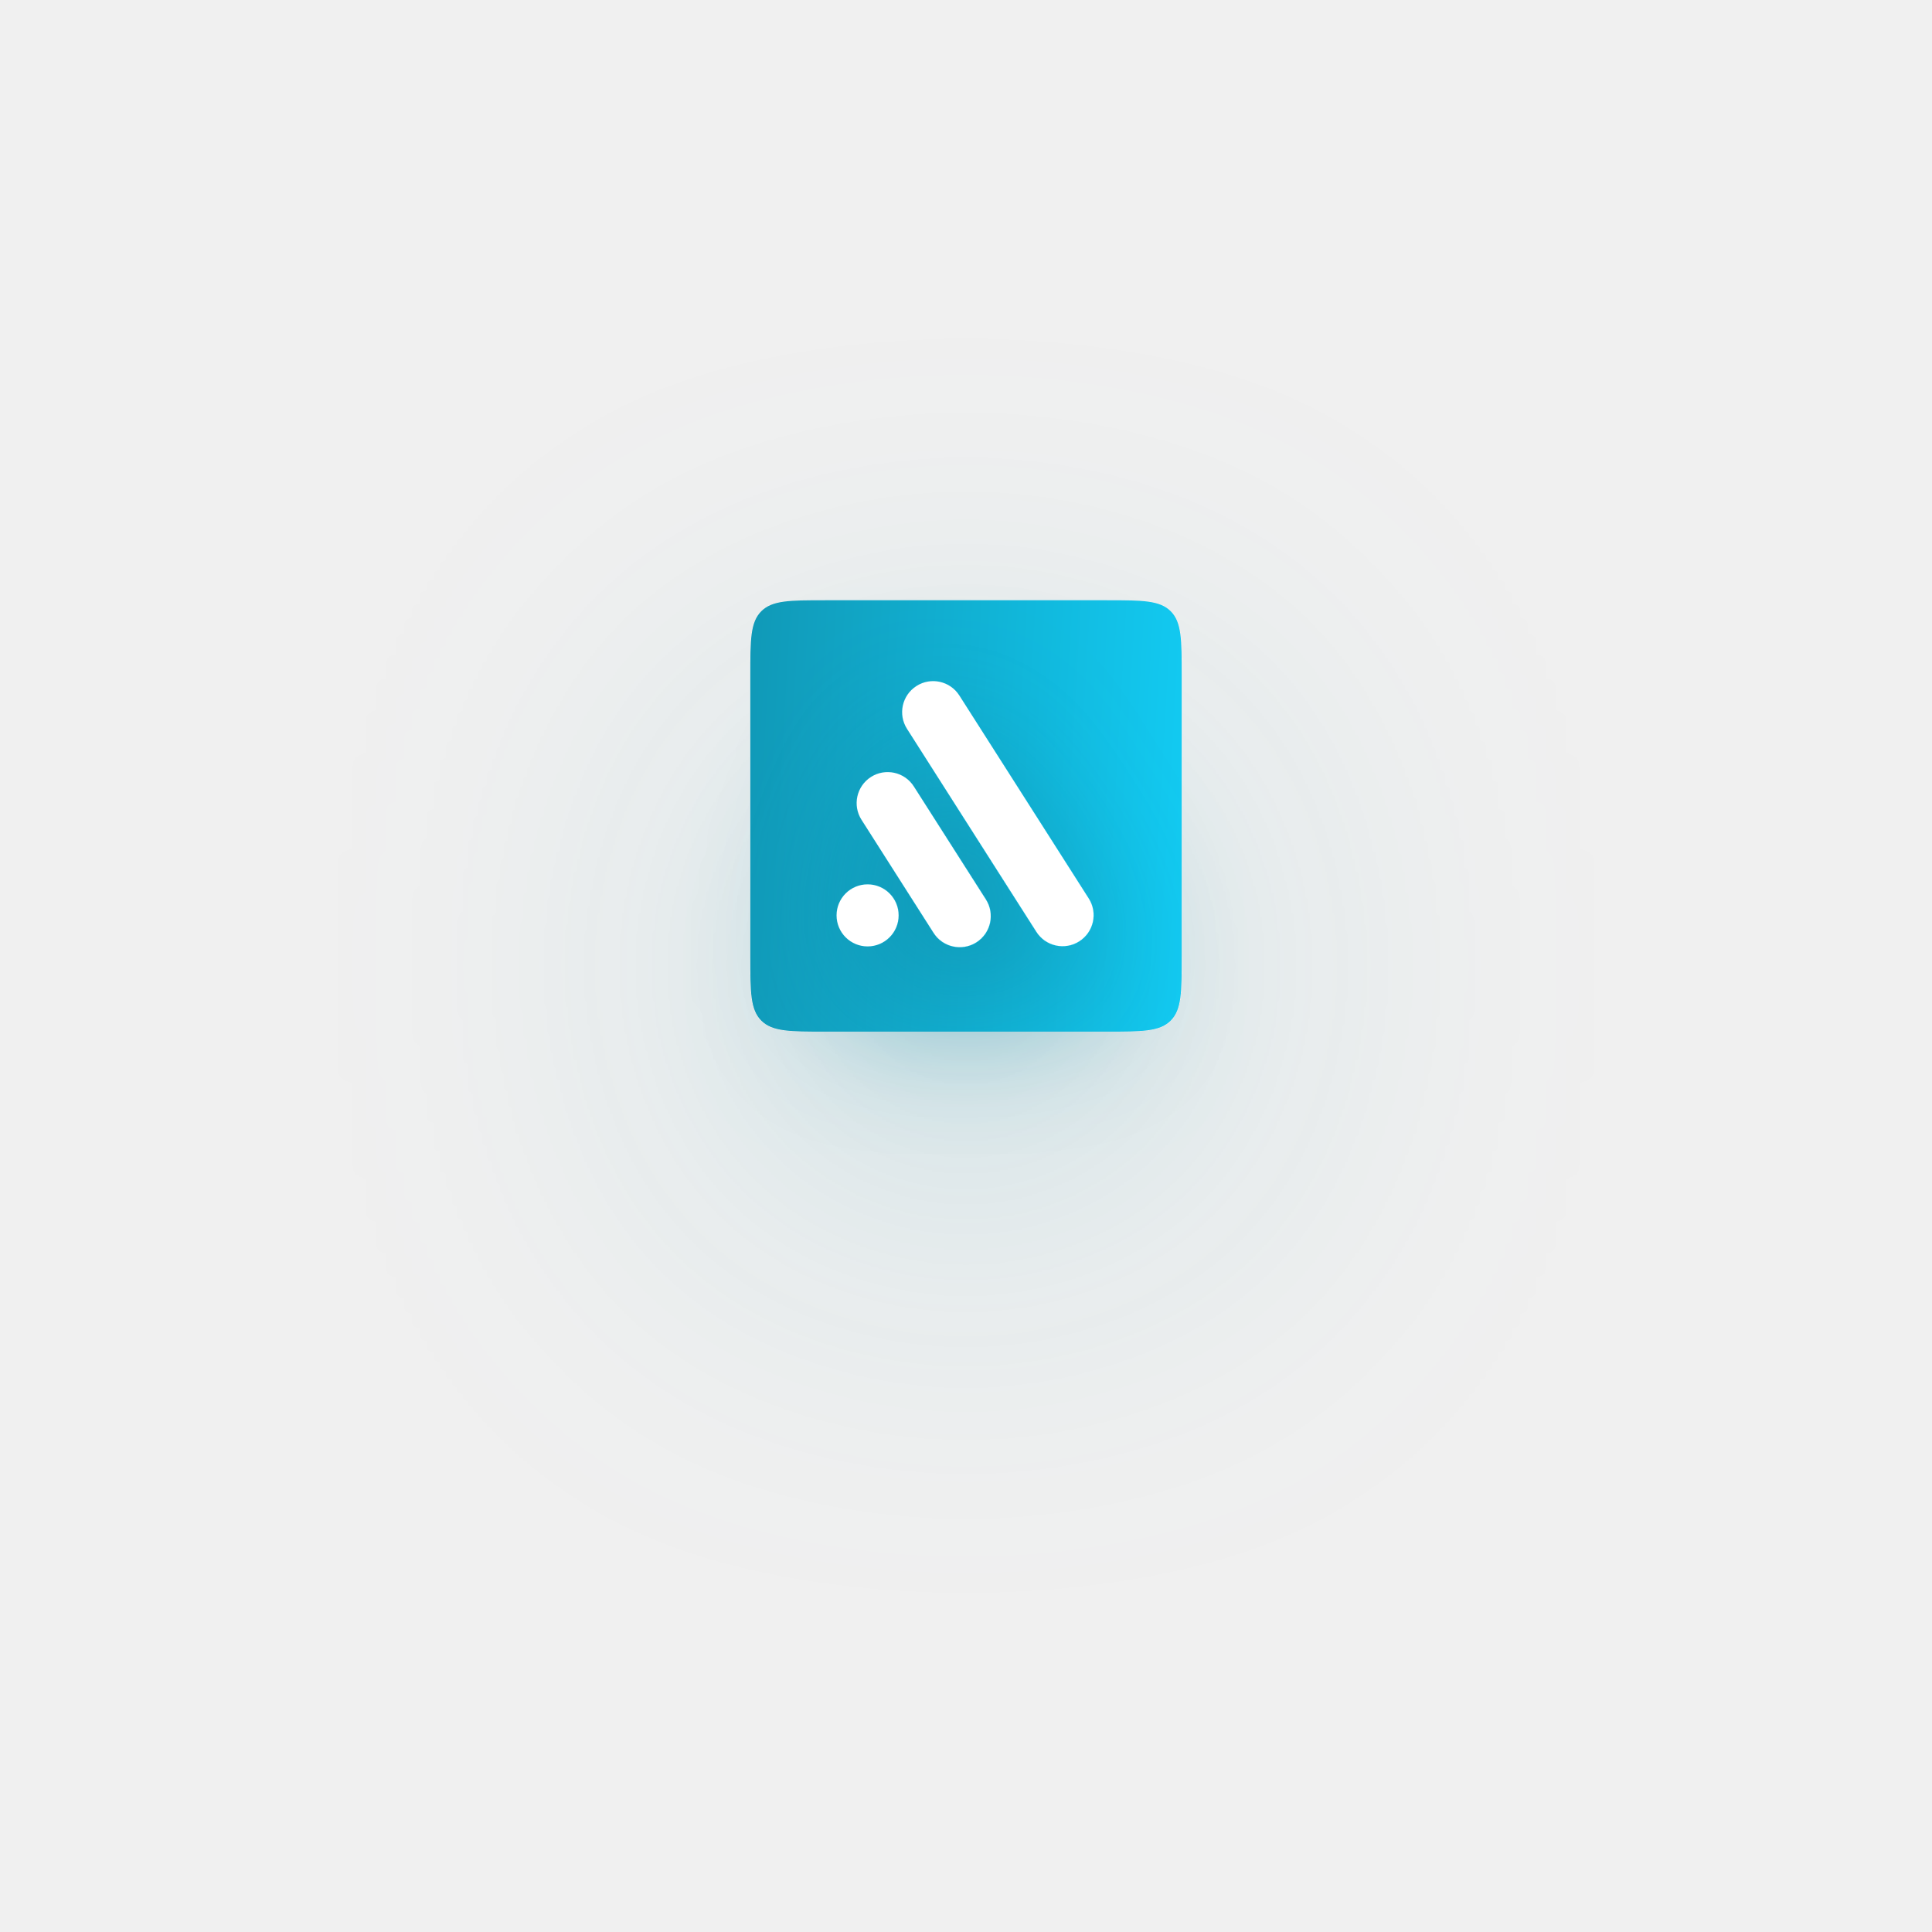
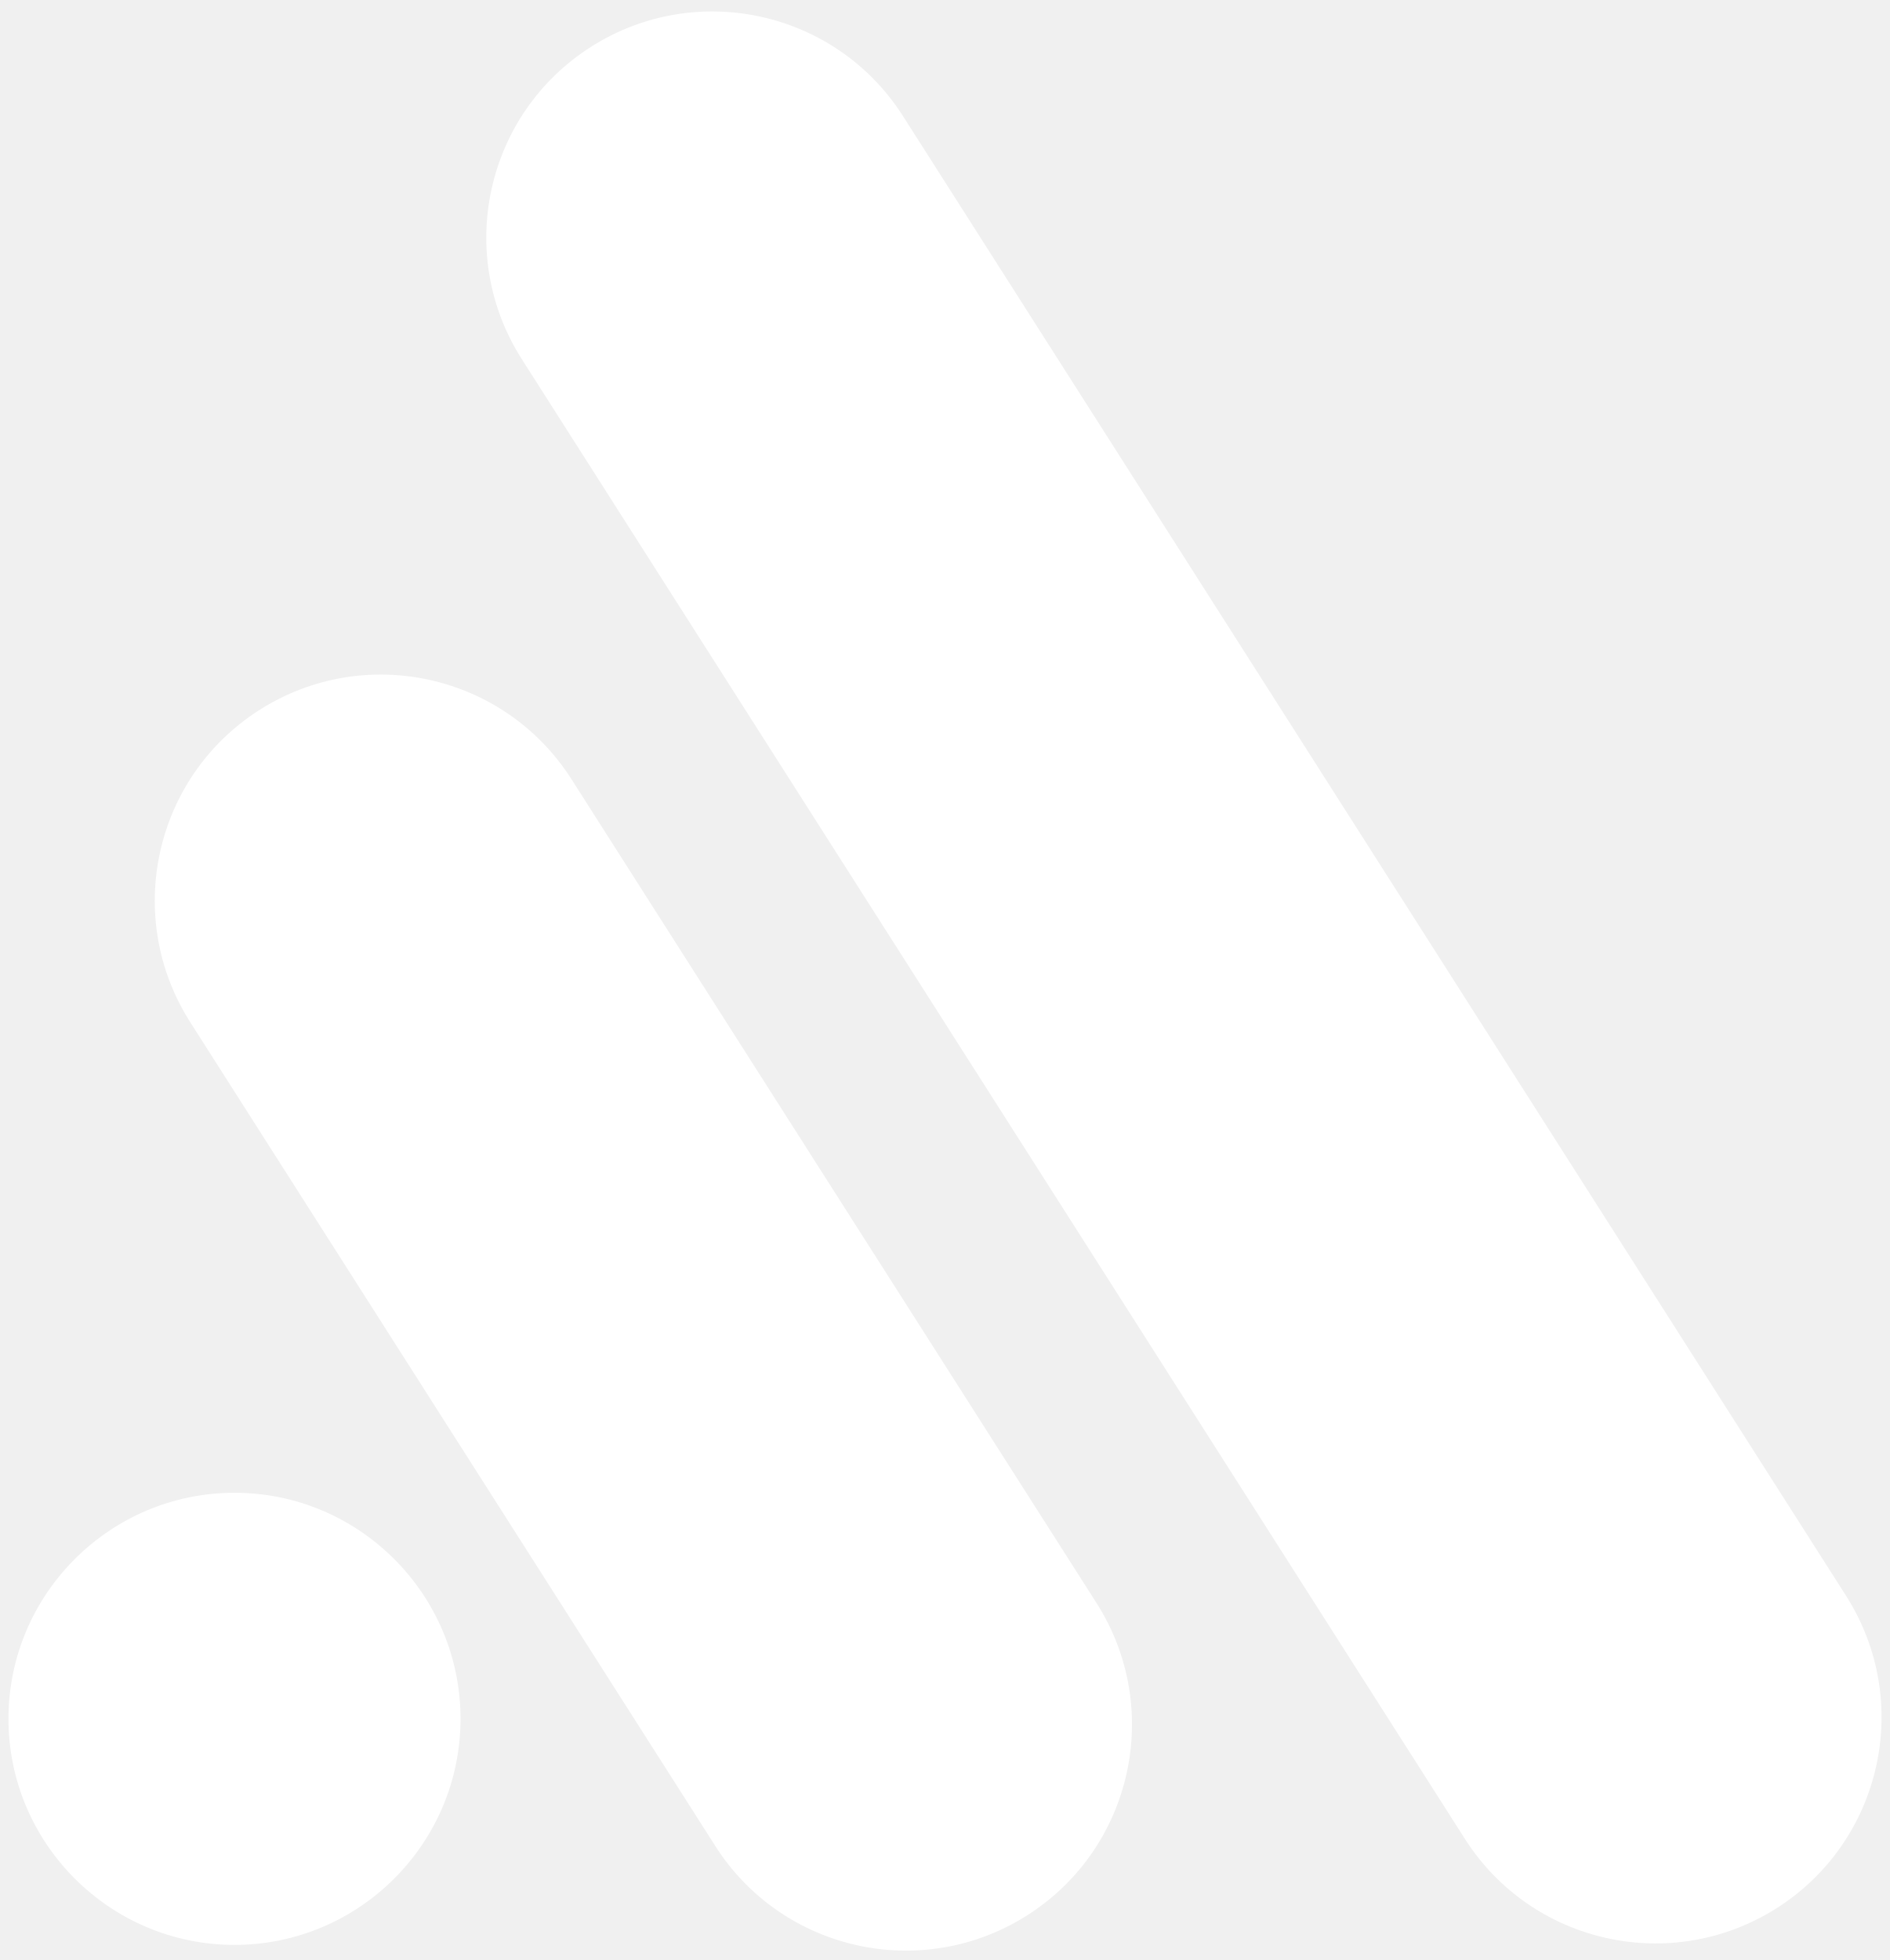
- <svg xmlns="http://www.w3.org/2000/svg" width="103" height="103" viewBox="0 0 103 103" fill="none">
-   <g filter="url(#filter0_d)">
-     <path d="M40 36C40 34.114 40 33.172 40.586 32.586C41.172 32 42.114 32 44 32H59C60.886 32 61.828 32 62.414 32.586C63 33.172 63 34.114 63 36V51C63 52.886 63 53.828 62.414 54.414C61.828 55 60.886 55 59 55H44C42.114 55 41.172 55 40.586 54.414C40 53.828 40 52.886 40 51V36Z" fill="url(#paint0_linear)" />
-   </g>
-   <g filter="url(#filter1_d)">
-     <path fill-rule="evenodd" clip-rule="evenodd" d="M48.861 36.572C49.63 36.081 50.653 36.307 51.144 37.077L58.043 47.901C58.534 48.671 58.307 49.694 57.537 50.184C56.767 50.675 55.745 50.449 55.254 49.679L48.355 38.855C47.864 38.085 48.09 37.063 48.861 36.572ZM44.6 48.801C44.6 47.888 45.34 47.148 46.254 47.148C47.167 47.148 47.907 47.888 47.907 48.801C47.907 49.714 47.167 50.455 46.254 50.455C45.34 50.455 44.6 49.714 44.6 48.801ZM48.718 41.928C48.228 41.158 47.205 40.931 46.435 41.422C45.665 41.913 45.439 42.935 45.93 43.705L49.771 49.731C50.262 50.502 51.284 50.728 52.054 50.237C52.824 49.746 53.05 48.724 52.56 47.954L48.718 41.928Z" fill="white" />
-   </g>
-   <defs>
-     <filter id="filter0_d" x="0" y="0" width="103" height="103" filterUnits="userSpaceOnUse" color-interpolation-filters="sRGB">
-       <feFlood flood-opacity="0" result="BackgroundImageFix" />
-       <feColorMatrix in="SourceAlpha" type="matrix" values="0 0 0 0 0 0 0 0 0 0 0 0 0 0 0 0 0 0 127 0" result="hardAlpha" />
-       <feOffset dy="8" />
-       <feGaussianBlur stdDeviation="20" />
-       <feComposite in2="hardAlpha" operator="out" />
-       <feColorMatrix type="matrix" values="0 0 0 0 0.061 0 0 0 0 0.558 0 0 0 0 0.667 0 0 0 0.2 0" />
-       <feBlend mode="normal" in2="BackgroundImageFix" result="effect1_dropShadow" />
-       <feBlend mode="normal" in="SourceGraphic" in2="effect1_dropShadow" result="shape" />
-     </filter>
-     <filter id="filter1_d" x="36.6" y="31.312" width="29.702" height="30.184" filterUnits="userSpaceOnUse" color-interpolation-filters="sRGB">
-       <feFlood flood-opacity="0" result="BackgroundImageFix" />
-       <feColorMatrix in="SourceAlpha" type="matrix" values="0 0 0 0 0 0 0 0 0 0 0 0 0 0 0 0 0 0 127 0" result="hardAlpha" />
-       <feOffset dy="3" />
-       <feGaussianBlur stdDeviation="4" />
-       <feComposite in2="hardAlpha" operator="out" />
-       <feColorMatrix type="matrix" values="0 0 0 0 0.061 0 0 0 0 0.558 0 0 0 0 0.667 0 0 0 1 0" />
-       <feBlend mode="normal" in2="BackgroundImageFix" result="effect1_dropShadow" />
-       <feBlend mode="normal" in="SourceGraphic" in2="effect1_dropShadow" result="shape" />
-     </filter>
-     <linearGradient id="paint0_linear" x1="35.905" y1="11.053" x2="66.265" y2="12.833" gradientUnits="userSpaceOnUse">
-       <stop stop-color="#108EAA" />
-       <stop offset="1" stop-color="#12CDF5" />
-     </linearGradient>
-   </defs>
+ <svg xmlns="http://www.w3.org/2000/svg" width="134" height="139" viewBox="0 0 134 139" fill="none">
+   <path fill-rule="evenodd" clip-rule="evenodd" d="M41.907 3.328C49.374 -1.432 59.285 0.763 64.044 8.229L130.937 113.174C135.697 120.64 133.502 130.551 126.036 135.31C118.569 140.069 108.658 137.875 103.899 130.408L37.006 25.464C32.247 17.998 34.441 8.087 41.907 3.328ZM0.6 121.897C0.6 113.06 7.795 105.865 16.632 105.865C25.468 105.865 32.664 113.06 32.664 121.897C32.664 130.733 25.468 137.929 16.632 137.929C7.795 137.929 0.6 130.733 0.6 121.897ZM40.53 55.256C35.771 47.79 25.86 45.595 18.394 50.355C10.928 55.114 8.733 65.025 13.492 72.491L50.736 130.919C55.495 138.385 65.405 140.58 72.872 135.821C80.338 131.061 82.533 121.151 77.773 113.684L40.53 55.256Z" fill="white" />
</svg>
